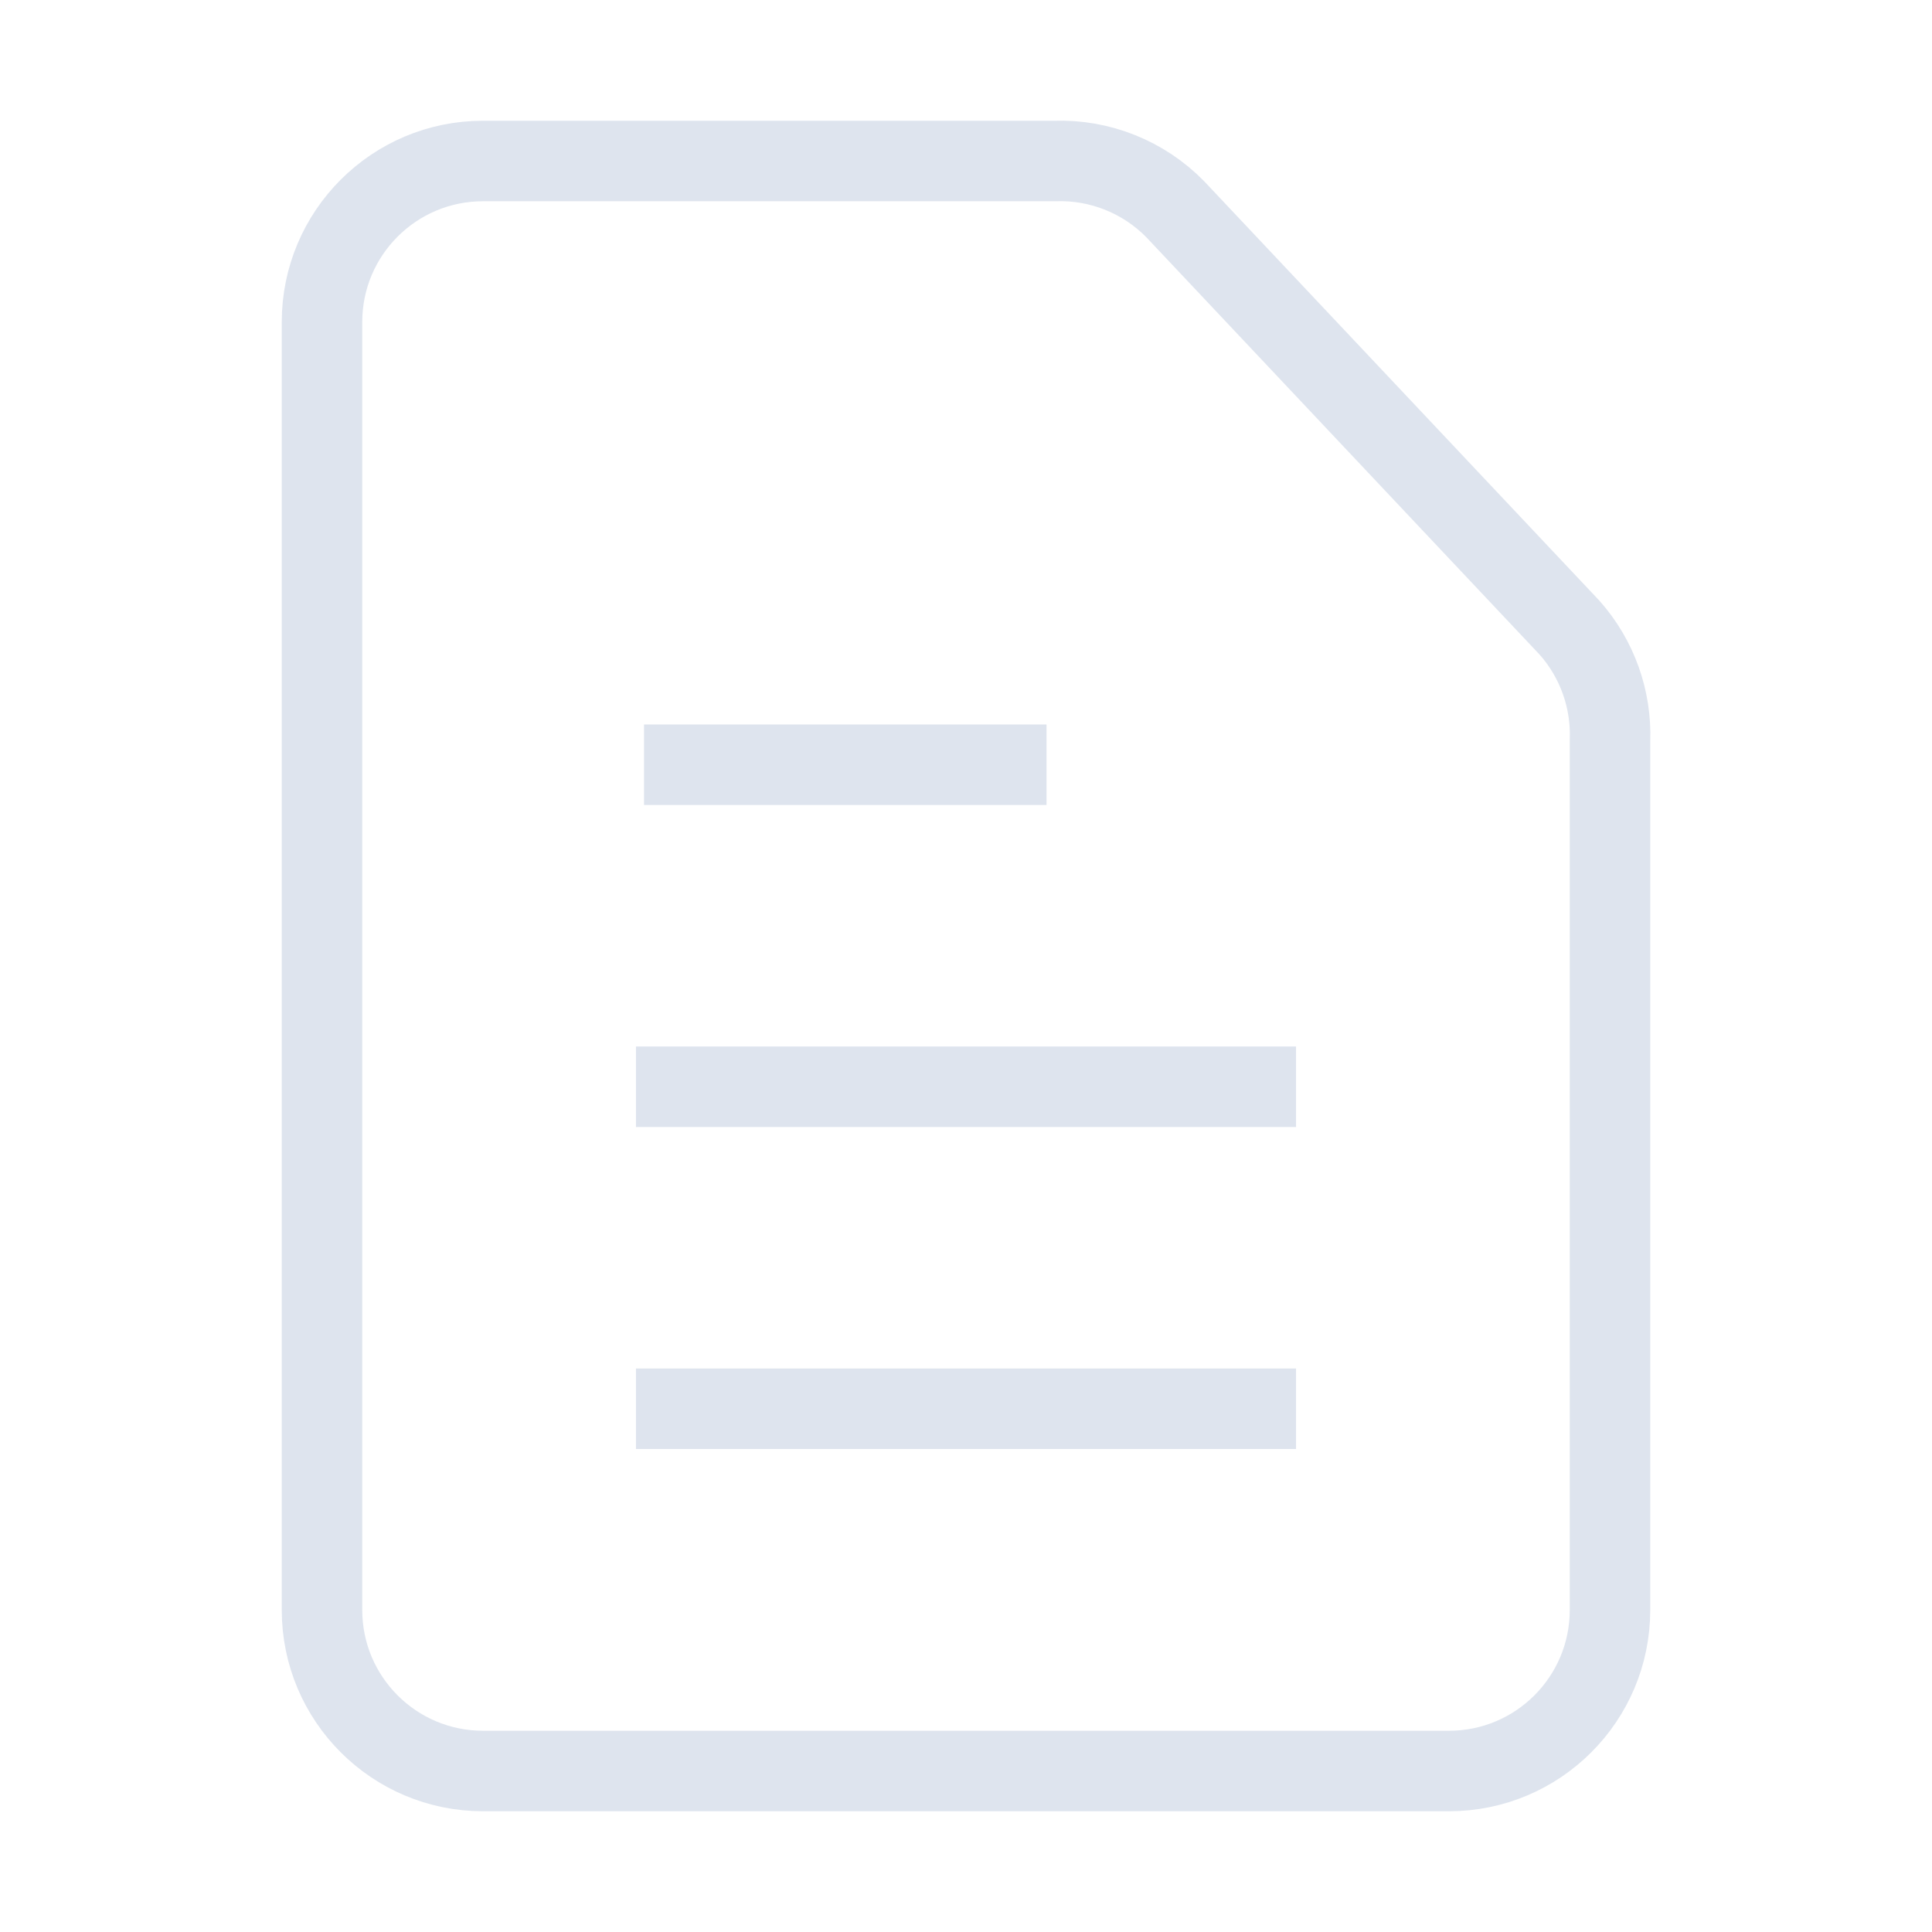
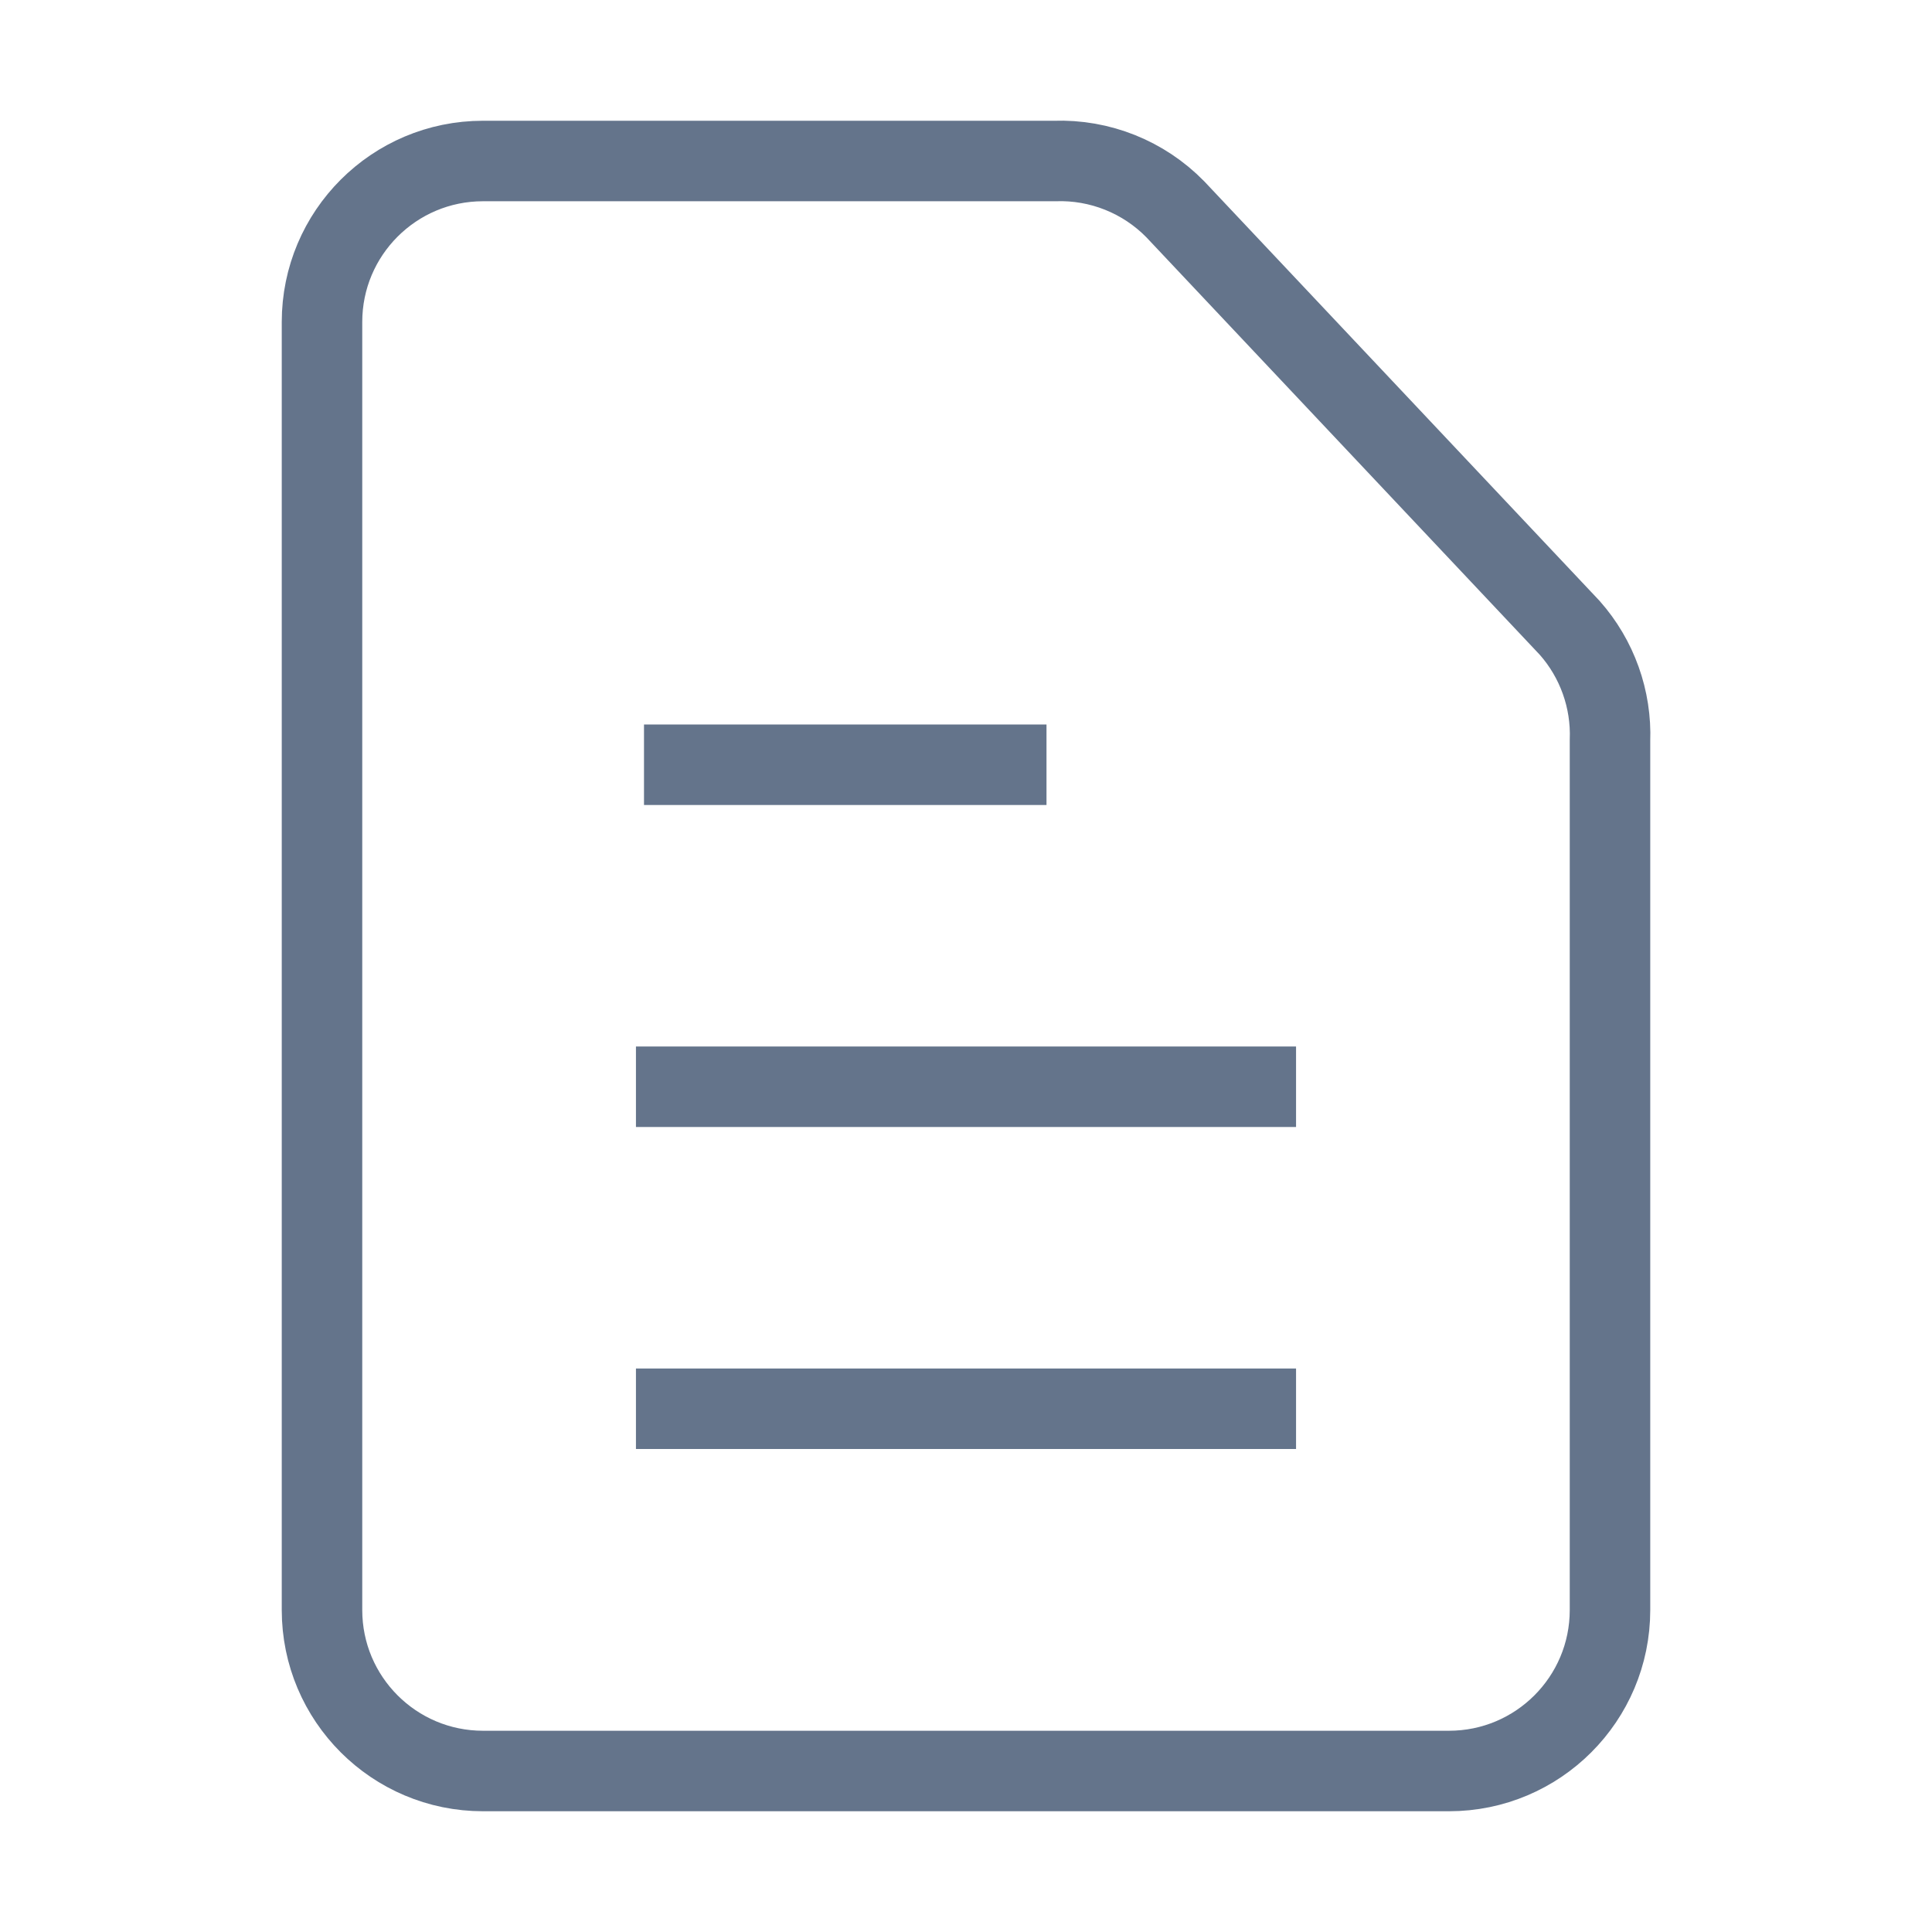
<svg xmlns="http://www.w3.org/2000/svg" width="24" height="24" viewBox="0 0 24 24">
  <g id="Complete">
    <g id="F-File">
      <g id="Text">
        <g>
-           <path d="M18,22H6a2,2,0,0,1-2-2V4A2,2,0,0,1,6,2h7.1a2,2,0,0,1,1.5.6l4.9,5.2A2,2,0,0,1,20,9.2V20A2,2,0,0,1,18,22Z" fill="none" id="File" stroke="#DEE4EE" strokeLinecap="round" strokeLinejoin="round" strokeWidth="1" />
-           <line fill="none" stroke="#DEE4EE" strokeLinecap="round" strokeLinejoin="round" strokeWidth="1" x1="7.9" x2="16.1" y1="17.5" y2="17.5" />
-           <line fill="none" stroke="#DEE4EE" strokeLinecap="round" strokeLinejoin="round" strokeWidth="1" x1="7.9" x2="16.1" y1="13.5" y2="13.5" />
-           <line fill="none" stroke="#DEE4EE" strokeLinecap="round" strokeLinejoin="round" strokeWidth="1" x1="8" x2="13" y1="9.5" y2="9.5" />
+           <path d="M18,22H6a2,2,0,0,1-2-2V4A2,2,0,0,1,6,2h7.1a2,2,0,0,1,1.5.6l4.9,5.2A2,2,0,0,1,20,9.2V20A2,2,0,0,1,18,22Z" fill="none" id="File" stroke="#64748B" strokeLinecap="round" strokeLinejoin="round" strokeWidth="1" />
+           <line fill="none" stroke="#64748B" strokeLinecap="round" strokeLinejoin="round" strokeWidth="1" x1="7.9" x2="16.1" y1="17.5" y2="17.5" />
+           <line fill="none" stroke="#64748B" strokeLinecap="round" strokeLinejoin="round" strokeWidth="1" x1="7.9" x2="16.1" y1="13.5" y2="13.5" />
+           <line fill="none" stroke="#64748B" strokeLinecap="round" strokeLinejoin="round" strokeWidth="1" x1="8" x2="13" y1="9.5" y2="9.5" />
        </g>
      </g>
    </g>
  </g>
</svg>
